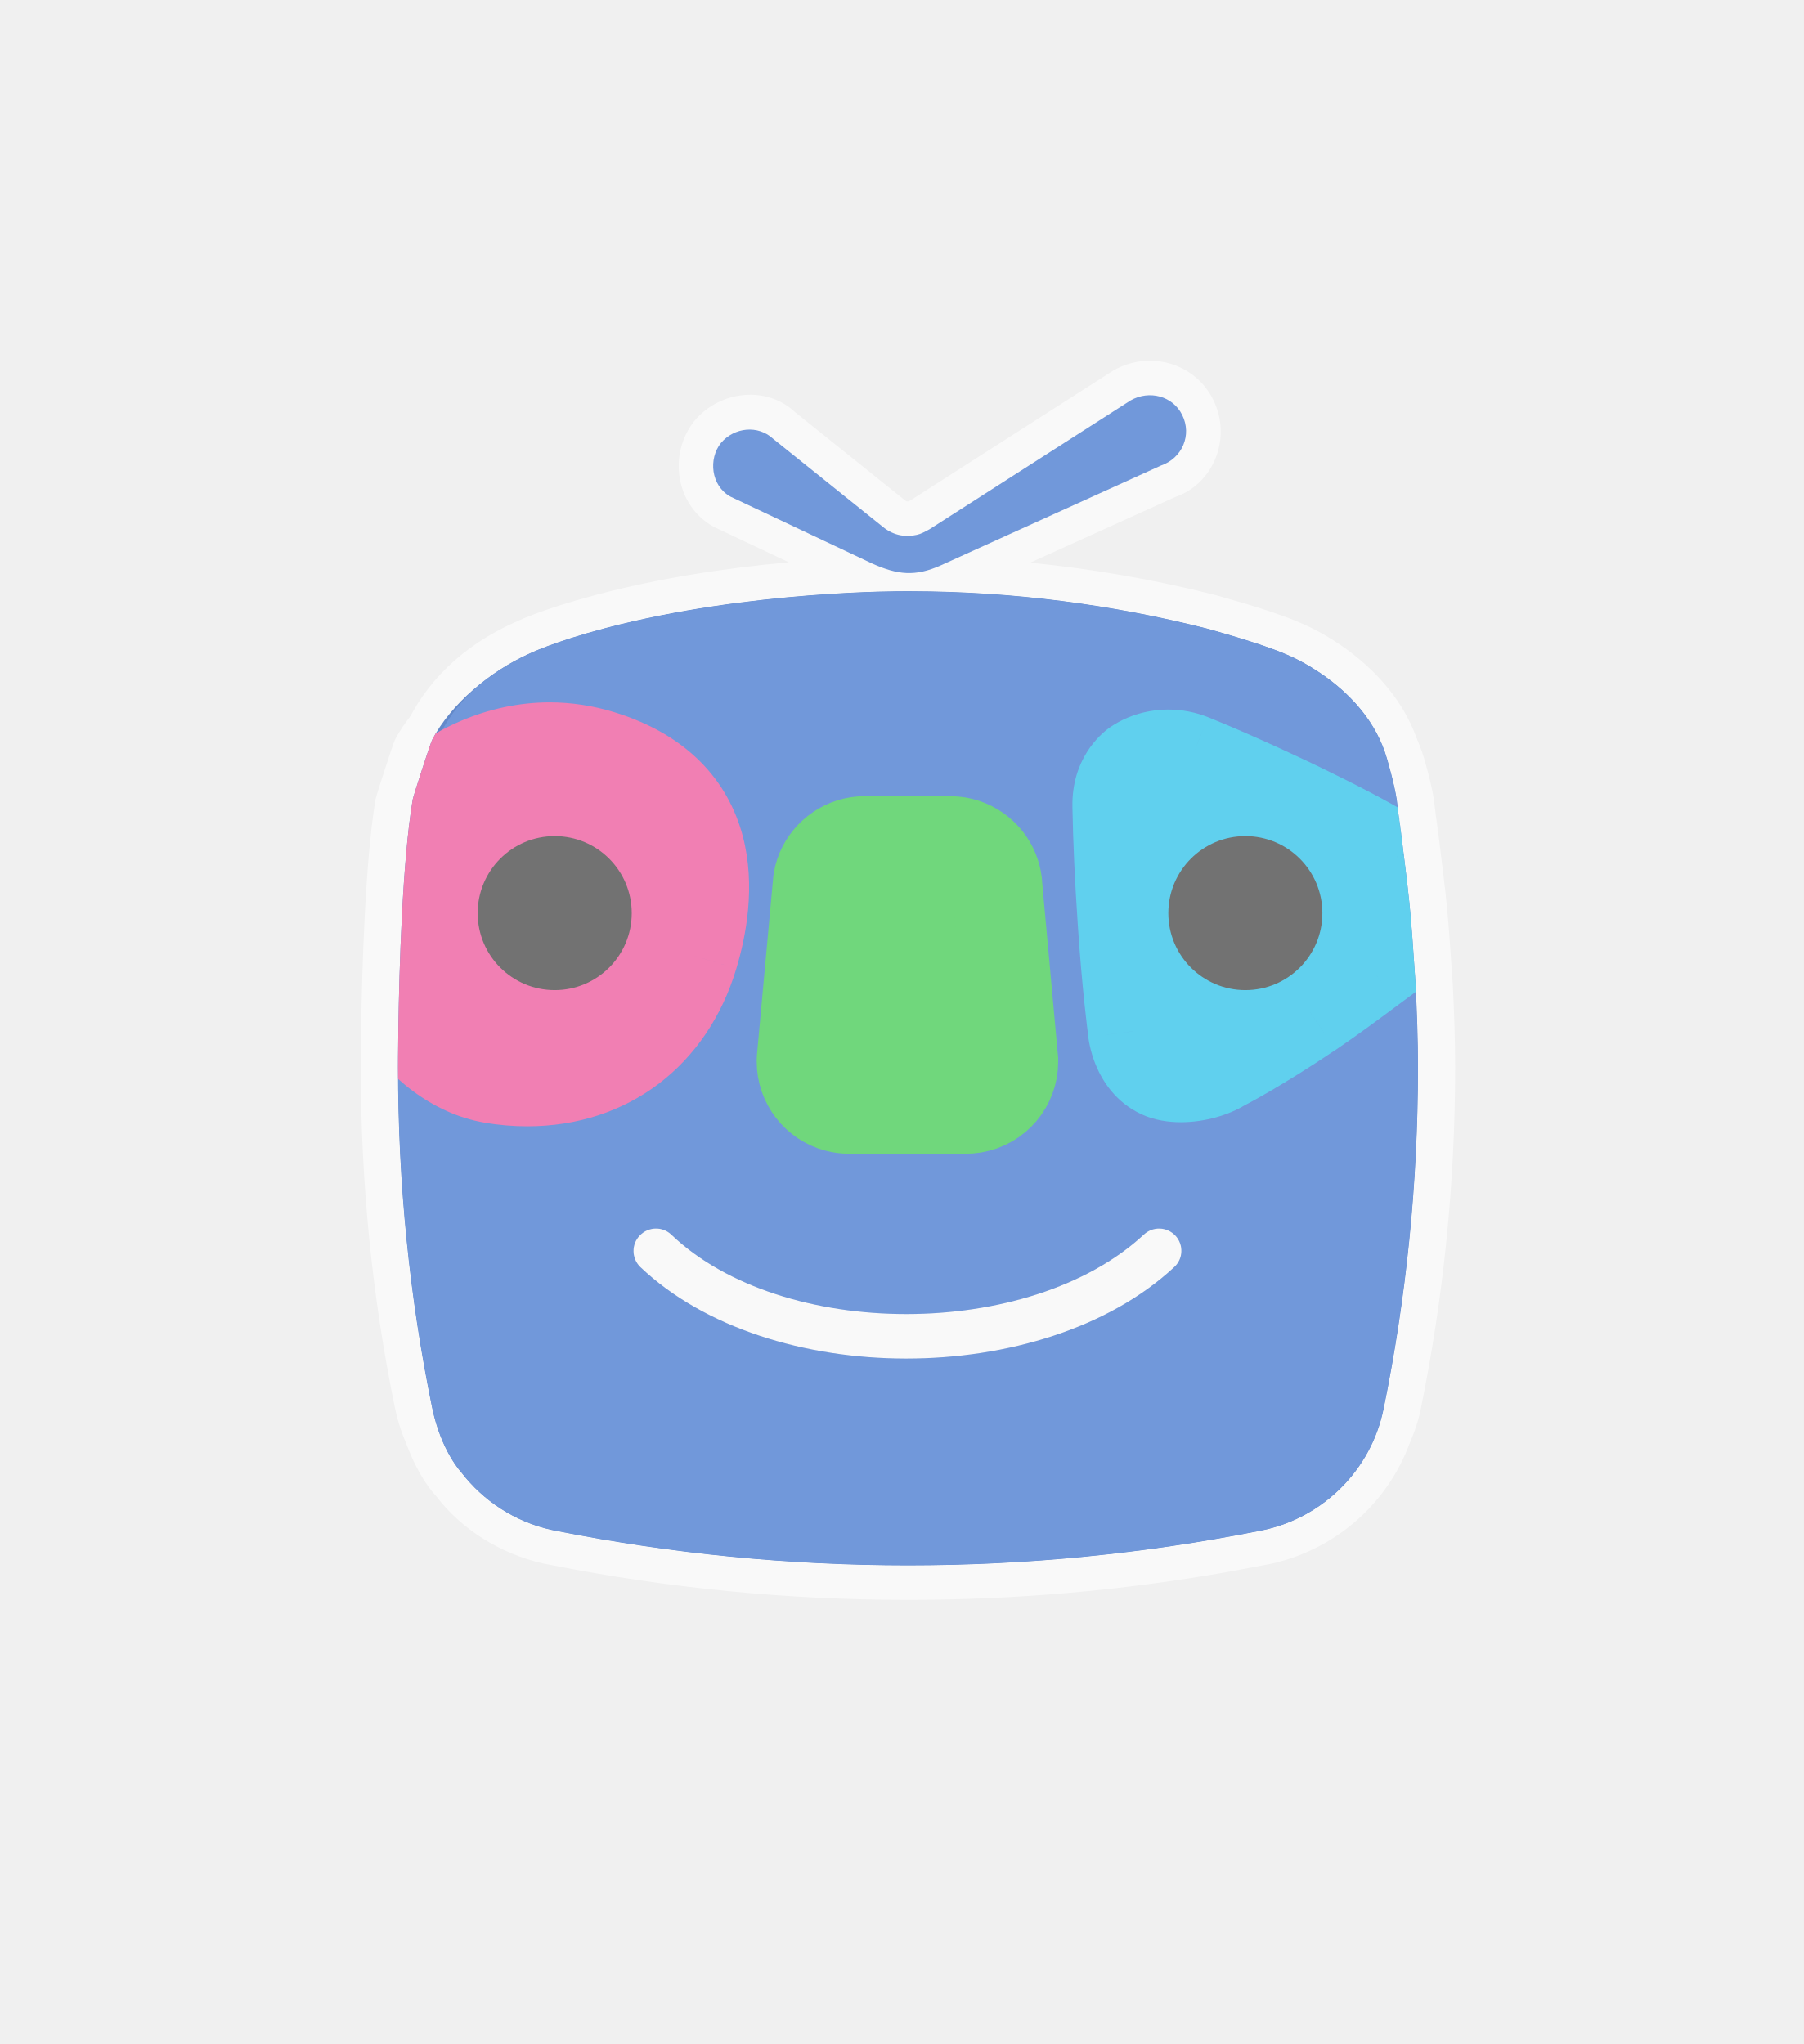
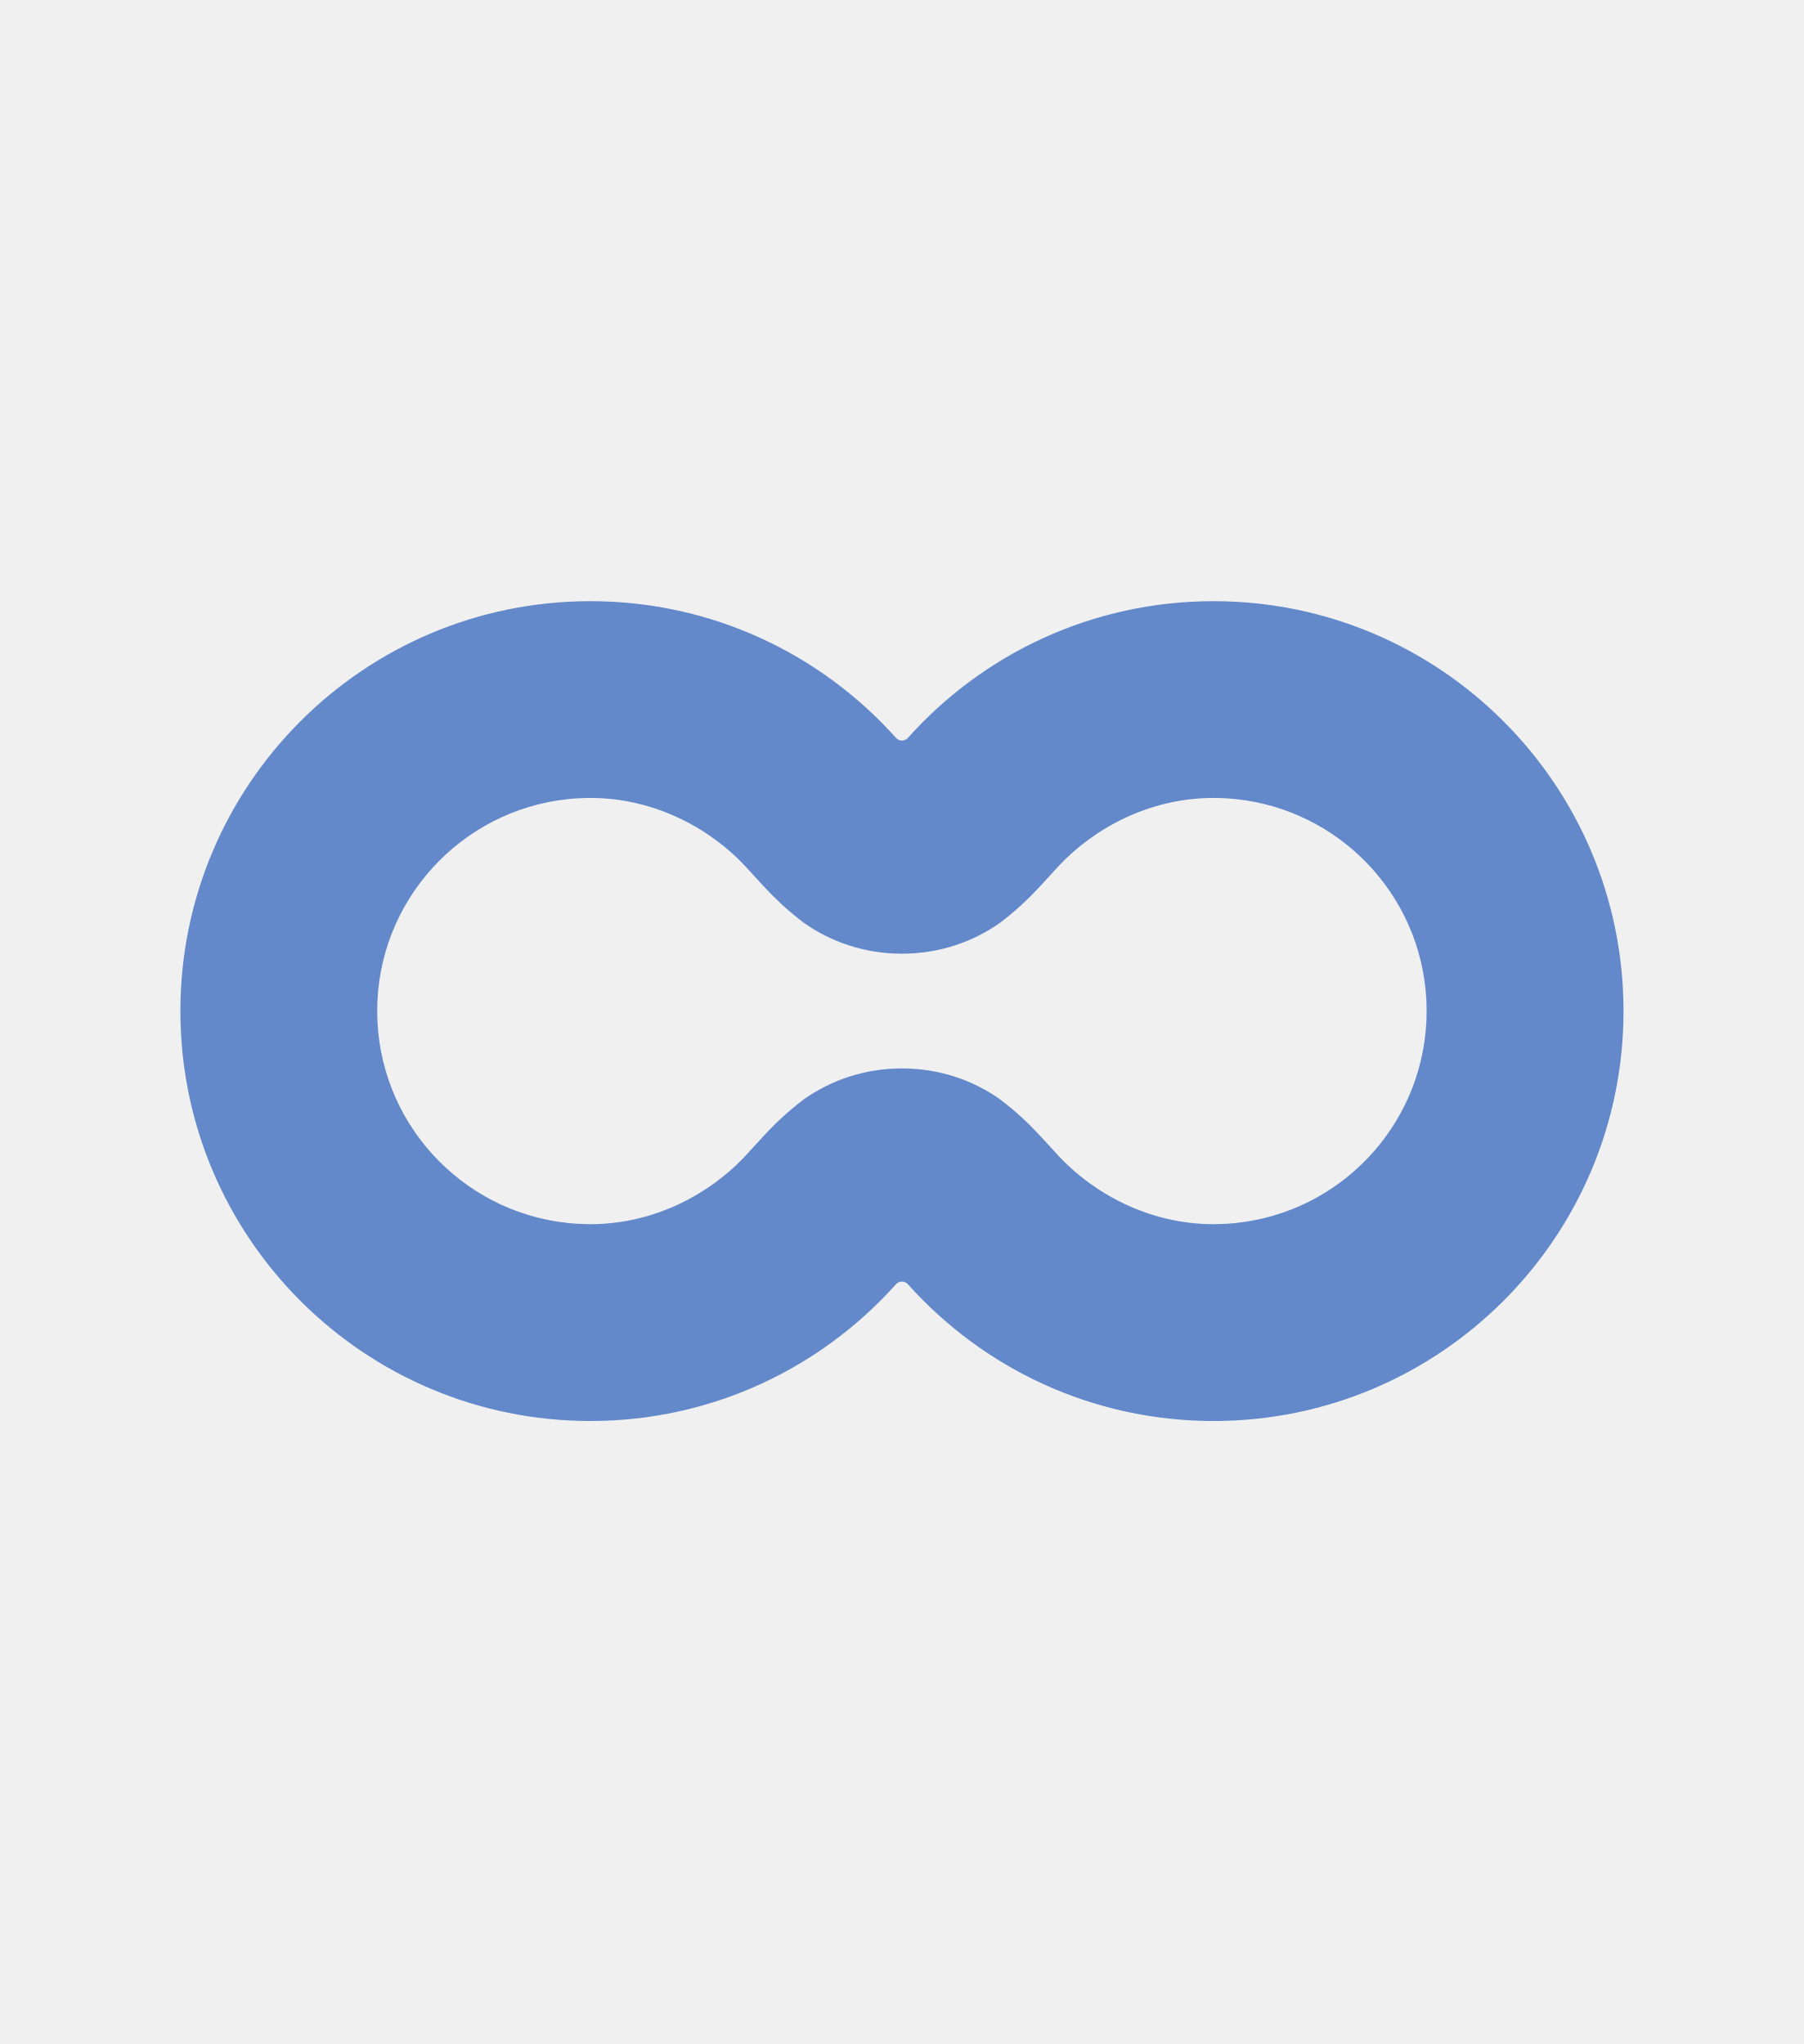
<svg xmlns="http://www.w3.org/2000/svg" width="30" height="34" viewBox="0 0 30 34" fill="none">
  <rect opacity="0.01" width="30" height="34" fill="#D8D8D8" />
  <g opacity="0.6">
-     <path fill-rule="evenodd" clip-rule="evenodd" d="M20.176 6.648C19.87 6.032 19.113 5.824 18.519 6.161L15.15 8.318L15.116 8.337C15.086 8.344 15.074 8.342 15.045 8.318L13.219 6.853C12.76 6.419 11.982 6.486 11.55 6.999C11.106 7.554 11.233 8.409 11.869 8.763L13.119 9.353C12.056 9.448 10.961 9.619 9.924 9.892L9.59 9.985C9.215 10.094 8.924 10.196 8.709 10.286L8.553 10.355C7.703 10.739 7.06 11.344 6.716 12.142C6.496 12.651 7.055 13.145 7.534 12.864L7.618 12.815L7.698 12.772L7.85 12.695L7.959 12.647L8.212 12.554L8.302 12.526L8.482 12.48L8.656 12.444L8.732 12.433L8.91 12.412L9.028 12.405L9.18 12.403L9.29 12.408L9.45 12.421L9.581 12.439L9.76 12.471L9.886 12.501L10.017 12.537C10.793 12.775 11.303 13.203 11.555 13.783C11.801 14.35 11.806 15.08 11.558 15.903C11.532 15.991 11.502 16.079 11.464 16.174L11.353 16.427L11.258 16.602L11.19 16.716L11.118 16.823L11.041 16.929L10.961 17.027L10.841 17.164L10.664 17.333L10.555 17.423L10.491 17.472L10.319 17.587L10.119 17.7L9.91 17.796L9.745 17.857L9.604 17.902L9.513 17.926L9.441 17.942L9.258 17.978L8.998 18.009L8.884 18.014L8.749 18.017L8.666 18.013L8.451 18.002L8.275 17.981L8.174 17.965C7.871 17.912 7.571 17.778 7.29 17.57L7.131 17.442L7.017 17.331C6.681 17.008 6.134 17.2 6.054 17.637L6.044 17.733C6.044 19.723 6.238 21.655 6.623 23.529C6.681 23.81 6.766 24.065 6.873 24.293C7.005 24.575 7.145 24.772 7.255 24.888C7.666 25.429 8.31 25.844 9.038 26.008L9.183 26.036C11.118 26.418 13.097 26.612 15.099 26.612C16.888 26.612 18.658 26.457 20.398 26.151L21.128 26.014C22.291 25.76 23.21 24.89 23.522 23.762L23.569 23.566C23.959 21.656 24.156 19.719 24.156 17.757C24.156 17.326 24.142 16.881 24.116 16.356C24.093 15.898 23.57 15.65 23.201 15.922L22.449 16.477C22.336 16.561 22.232 16.635 22.132 16.706L21.838 16.909L21.513 17.124L21.231 17.303L20.891 17.511L20.638 17.657L20.389 17.794C20.368 17.806 20.349 17.816 20.331 17.826L20.228 17.876L20.11 17.919L20.021 17.945L19.929 17.966L19.801 17.988L19.714 17.995L19.615 17.998L19.562 17.995L19.458 17.982L19.328 17.953L19.261 17.927C19.209 17.902 19.16 17.873 19.116 17.839C19.076 17.808 19.039 17.772 19.003 17.73C18.971 17.692 18.941 17.651 18.914 17.604L18.867 17.519C18.853 17.489 18.837 17.449 18.822 17.406L18.781 17.268L18.766 17.195L18.7 16.634L18.661 16.234L18.625 15.819L18.59 15.346C18.543 14.642 18.514 14.013 18.502 13.408C18.5 13.27 18.52 13.146 18.559 13.037C18.575 12.992 18.595 12.95 18.619 12.905L18.665 12.83C18.693 12.788 18.74 12.735 18.787 12.692L18.848 12.643L18.914 12.603L18.977 12.572L19.078 12.532L19.15 12.51L19.216 12.495L19.289 12.483L19.366 12.476L19.468 12.472L19.537 12.479L19.627 12.491L19.75 12.519C19.773 12.526 19.81 12.538 19.842 12.551L20.141 12.674L20.596 12.871L21.018 13.061L21.617 13.341L22.169 13.614L22.43 13.748C22.512 13.791 22.598 13.837 22.689 13.887L22.978 14.049C23.391 14.284 23.895 13.944 23.831 13.473L23.798 13.225C23.76 12.975 23.684 12.681 23.615 12.45C23.448 11.87 23.097 11.382 22.627 10.983C22.317 10.72 21.995 10.527 21.705 10.395L21.531 10.32L21.421 10.277L21.162 10.185L21.014 10.136L20.743 10.051L20.213 9.898C19.198 9.642 18.17 9.462 17.131 9.36L19.545 8.267C20.174 8.054 20.496 7.293 20.176 6.648ZM14.733 10.413L15.158 10.409C16.77 10.413 18.367 10.617 19.922 11.009L20.145 11.072L20.408 11.15L20.793 11.273L20.914 11.315L21.096 11.383L21.238 11.444C21.429 11.531 21.663 11.671 21.884 11.859L22.011 11.974C22.132 12.092 22.236 12.218 22.321 12.351L22.365 12.43L22.114 12.306L21.497 12.017L21.059 11.82L20.588 11.616L20.276 11.487C20.194 11.455 20.114 11.428 20.029 11.405L19.888 11.372L19.797 11.355L19.637 11.335L19.471 11.325L19.274 11.331L19.123 11.347L18.976 11.373L18.834 11.406L18.686 11.453L18.52 11.518C18.493 11.53 18.469 11.542 18.445 11.554L18.319 11.62L18.206 11.691C18.138 11.737 18.077 11.785 18.014 11.842C17.899 11.947 17.791 12.071 17.695 12.216L17.625 12.33C17.56 12.447 17.514 12.547 17.476 12.654C17.392 12.89 17.349 13.15 17.354 13.429C17.366 14.055 17.396 14.701 17.444 15.425L17.462 15.675L17.517 16.344L17.559 16.759L17.634 17.384L17.665 17.541L17.696 17.655C17.737 17.794 17.786 17.922 17.849 18.048L17.916 18.173C17.986 18.292 18.054 18.387 18.131 18.477C18.215 18.576 18.309 18.666 18.412 18.746C18.524 18.833 18.646 18.907 18.778 18.969C18.862 19.007 18.946 19.037 19.042 19.065L19.196 19.101L19.304 19.12L19.485 19.14L19.621 19.146L19.796 19.14L19.958 19.124L20.161 19.09L20.323 19.053L20.481 19.006L20.66 18.94C20.786 18.885 20.873 18.842 20.953 18.793L20.973 18.784C21.04 18.748 21.117 18.706 21.202 18.658L21.483 18.495L21.834 18.281L22.143 18.084L22.476 17.864L22.791 17.646L23.005 17.493L23.007 17.757C23.007 19.642 22.819 21.502 22.448 23.318L22.41 23.476C22.216 24.173 21.63 24.729 20.899 24.888L20.192 25.021C18.525 25.314 16.821 25.463 15.099 25.463C13.386 25.463 11.691 25.316 10.027 25.025L9.274 24.883C8.875 24.794 8.507 24.574 8.227 24.263L8.085 24.093C8.03 24.024 7.974 23.936 7.913 23.806C7.844 23.658 7.787 23.489 7.748 23.298L7.632 22.697C7.413 21.49 7.275 20.259 7.22 19.01L7.215 18.854L7.358 18.918C7.559 19 7.767 19.06 7.979 19.096C8.113 19.119 8.244 19.137 8.372 19.148L8.742 19.165L8.93 19.162L9.102 19.152L9.44 19.111L9.684 19.064L9.794 19.039L9.928 19.003L10.124 18.941L10.349 18.857L10.567 18.76L10.715 18.683L10.87 18.597L11.051 18.481L11.156 18.408C11.266 18.327 11.356 18.254 11.442 18.178L11.596 18.032L11.681 17.946L11.842 17.764L11.954 17.624L12.062 17.476L12.162 17.327L12.258 17.167L12.374 16.951L12.448 16.794L12.527 16.61C12.583 16.469 12.624 16.35 12.659 16.231C12.979 15.167 12.972 14.163 12.608 13.325C12.217 12.424 11.439 11.772 10.339 11.435L10.169 11.387L9.988 11.345L9.754 11.303L9.569 11.279L9.367 11.262L9.604 11.181L9.904 11.089L10.224 11.001C11.682 10.617 13.304 10.446 14.733 10.413Z" fill="white" />
-     <rect x="10.153" y="19.828" width="9.719" height="3.534" fill="white" />
-     <path fill-rule="evenodd" clip-rule="evenodd" d="M23.896 13.707C23.922 13.936 23.939 14.08 23.881 13.549C23.901 13.711 23.919 13.855 23.935 13.984C24.068 15.058 24.077 15.131 24.161 16.384C24.184 16.839 24.2 17.296 24.2 17.757C24.2 19.701 24.003 21.599 23.629 23.433L23.629 23.433C23.628 23.437 23.627 23.441 23.627 23.445C23.42 24.443 22.637 25.231 21.641 25.449C21.615 25.455 21.589 25.46 21.563 25.465L21.548 25.468C19.662 25.841 17.713 26.038 15.718 26.038C15.511 26.038 15.305 26.035 15.099 26.031C14.894 26.035 14.688 26.038 14.481 26.038C12.494 26.038 10.553 25.843 8.675 25.473C8.652 25.468 8.628 25.463 8.604 25.459C8.585 25.455 8.565 25.451 8.545 25.447C7.941 25.311 7.417 24.966 7.052 24.491C7.052 24.491 6.716 24.139 6.567 23.414C6.192 21.587 6 19.694 6 17.756C6 17.755 6 17.496 6.006 17.094C6.021 16.129 6.072 14.338 6.244 13.302C6.254 13.24 6.539 12.362 6.567 12.308C6.879 11.707 7.539 11.164 8.176 10.876C8.176 10.876 8.57 10.68 9.452 10.447C11.85 9.816 14.422 9.835 14.422 9.835H14.539C14.735 9.835 14.93 9.839 15.125 9.845C15.462 9.833 15.659 9.835 15.659 9.835H15.776C17.468 9.839 19.111 10.056 20.682 10.452C20.682 10.452 21.594 10.7 22.017 10.888C22.017 10.888 23.335 11.406 23.683 12.614C23.697 12.659 23.806 13.032 23.847 13.302C23.852 13.336 23.877 13.543 23.896 13.707Z" fill="white" />
-     <path fill-rule="evenodd" clip-rule="evenodd" d="M23.262 13.549C23.362 14.46 23.241 13.384 23.229 13.302C23.188 13.032 23.078 12.659 23.065 12.614C22.717 11.406 21.399 10.888 21.399 10.888C20.976 10.7 20.063 10.453 20.063 10.453C18.493 10.056 16.85 9.839 15.157 9.835H15.041C15.041 9.835 12.469 9.816 10.071 10.447C9.189 10.68 8.795 10.876 8.795 10.876C8.158 11.164 7.497 11.707 7.186 12.308C7.158 12.363 6.873 13.241 6.863 13.302C6.69 14.338 6.64 16.129 6.625 17.094C6.619 17.496 6.619 17.755 6.619 17.756C6.619 19.694 6.811 21.587 7.186 23.414C7.335 24.139 7.671 24.491 7.671 24.491C8.035 24.966 8.559 25.311 9.164 25.447C9.207 25.456 9.25 25.464 9.294 25.473C11.172 25.843 13.113 26.038 15.1 26.038C17.095 26.038 19.044 25.841 20.93 25.468C20.96 25.462 20.991 25.456 21.022 25.449C22.019 25.232 22.802 24.443 23.008 23.445C23.009 23.441 23.01 23.437 23.011 23.433C23.385 21.599 23.582 19.701 23.582 17.757C23.582 17.296 23.565 16.839 23.543 16.384C23.449 14.98 23.449 15.058 23.262 13.549Z" fill="#0545B1" />
-     <mask id="mask0_7183_7322" style="mask-type:luminance" maskUnits="userSpaceOnUse" x="6" y="9" width="18" height="18">
-       <path fill-rule="evenodd" clip-rule="evenodd" d="M23.262 13.549C23.362 14.46 23.241 13.384 23.229 13.302C23.188 13.032 23.078 12.659 23.065 12.614C22.717 11.406 21.399 10.888 21.399 10.888C20.976 10.7 20.063 10.453 20.063 10.453C18.493 10.056 16.85 9.839 15.157 9.835H15.041C15.041 9.835 12.469 9.816 10.071 10.447C9.189 10.68 8.795 10.876 8.795 10.876C8.158 11.164 7.497 11.707 7.186 12.308C7.158 12.363 6.873 13.241 6.863 13.302C6.69 14.338 6.64 16.129 6.625 17.094C6.619 17.496 6.619 17.755 6.619 17.756C6.619 19.694 6.811 21.587 7.186 23.414C7.335 24.139 7.671 24.491 7.671 24.491C8.035 24.966 8.559 25.311 9.164 25.447C9.207 25.456 9.25 25.464 9.294 25.473C11.172 25.843 13.113 26.038 15.1 26.038C17.095 26.038 19.044 25.841 20.93 25.468C20.96 25.462 20.991 25.456 21.022 25.449C22.019 25.232 22.802 24.443 23.008 23.445C23.009 23.441 23.01 23.437 23.011 23.433C23.385 21.599 23.582 19.701 23.582 17.757C23.582 17.296 23.565 16.839 23.543 16.384C23.449 14.98 23.449 15.058 23.262 13.549Z" fill="white" />
-     </mask>
-     <g mask="url(#mask0_7183_7322)">
-       <path fill-rule="evenodd" clip-rule="evenodd" d="M19.526 21.08C17.345 23.107 12.782 23.104 10.65 21.076C10.504 20.935 10.496 20.698 10.64 20.552C10.78 20.403 11.018 20.396 11.166 20.539C13.011 22.299 17.125 22.298 19.022 20.537C19.174 20.395 19.408 20.405 19.549 20.555C19.688 20.705 19.68 20.94 19.526 21.08ZM12.679 17.603C12.68 17.587 12.681 17.571 12.682 17.555L12.684 17.523L12.687 17.491L12.815 16.105L12.941 14.719L12.955 14.57C12.962 14.521 12.972 14.474 12.983 14.426C13.019 14.287 13.073 14.156 13.146 14.037C13.29 13.797 13.503 13.603 13.757 13.48C13.884 13.419 14.021 13.376 14.166 13.355C14.233 13.344 14.303 13.339 14.373 13.338H14.392H15.791H15.81C15.885 13.339 15.958 13.347 16.03 13.358C16.036 13.359 16.043 13.359 16.05 13.36C16.472 13.433 16.831 13.69 17.042 14.044C17.113 14.163 17.166 14.291 17.2 14.429C17.215 14.487 17.226 14.547 17.233 14.608L17.24 14.687L17.471 17.222L17.494 17.476L17.504 17.586C17.504 17.591 17.504 17.597 17.504 17.603C17.505 17.621 17.506 17.639 17.506 17.657C17.506 18.282 17.107 18.814 16.549 19.013C16.47 19.041 16.387 19.063 16.302 19.077C16.225 19.09 16.146 19.097 16.067 19.097H16.06H14.124H14.117C14.054 19.097 13.992 19.093 13.931 19.085C13.869 19.076 13.809 19.065 13.751 19.05C13.597 19.009 13.453 18.943 13.322 18.857C13.193 18.771 13.079 18.665 12.983 18.543C12.887 18.421 12.811 18.283 12.759 18.134C12.706 17.985 12.678 17.824 12.678 17.657C12.678 17.639 12.678 17.621 12.679 17.603ZM23.543 16.385C23.348 16.527 23.158 16.668 22.969 16.808C22.709 17.001 22.446 17.192 22.16 17.385C21.929 17.54 21.72 17.675 21.535 17.791C20.983 18.136 20.655 18.303 20.655 18.303C20.596 18.339 20.529 18.372 20.458 18.402C20.436 18.412 20.413 18.419 20.39 18.428C20.339 18.448 20.286 18.467 20.231 18.483C20.204 18.491 20.177 18.498 20.15 18.505C20.092 18.52 20.033 18.531 19.972 18.541C19.948 18.546 19.924 18.55 19.9 18.553C19.815 18.564 19.73 18.571 19.645 18.572C19.643 18.572 19.642 18.572 19.639 18.572C19.576 18.572 19.513 18.568 19.451 18.561C19.433 18.559 19.416 18.556 19.399 18.554C19.35 18.547 19.301 18.538 19.254 18.526C19.235 18.522 19.218 18.518 19.2 18.513C19.138 18.495 19.078 18.475 19.02 18.448C18.925 18.404 18.84 18.351 18.765 18.293C18.689 18.234 18.624 18.17 18.567 18.104C18.51 18.037 18.462 17.967 18.421 17.898C18.4 17.863 18.381 17.828 18.364 17.794C18.313 17.691 18.276 17.591 18.25 17.503C18.232 17.445 18.22 17.392 18.211 17.348C18.206 17.325 18.203 17.305 18.2 17.287C18.194 17.252 18.191 17.226 18.189 17.213C18.189 17.206 18.189 17.203 18.189 17.203C18.189 17.203 18.182 17.157 18.172 17.072C18.167 17.029 18.161 16.977 18.154 16.915C18.151 16.884 18.146 16.851 18.143 16.816C18.135 16.745 18.126 16.666 18.117 16.578C18.109 16.49 18.099 16.394 18.09 16.291C18.066 16.032 18.041 15.727 18.018 15.386C17.974 14.727 17.941 14.075 17.928 13.419C17.925 13.196 17.961 13.005 18.018 12.845C18.047 12.764 18.081 12.692 18.117 12.627C18.136 12.594 18.155 12.563 18.174 12.533C18.251 12.417 18.334 12.329 18.401 12.267C18.486 12.19 18.548 12.153 18.548 12.153C18.607 12.115 18.669 12.082 18.734 12.052C18.755 12.042 18.776 12.035 18.796 12.026C18.841 12.008 18.887 11.99 18.934 11.975C18.959 11.967 18.985 11.961 19.01 11.954C19.056 11.942 19.102 11.932 19.148 11.925C19.174 11.921 19.2 11.916 19.226 11.913C19.277 11.906 19.328 11.903 19.38 11.902C19.397 11.902 19.413 11.898 19.431 11.898C19.437 11.898 19.444 11.899 19.45 11.899C19.468 11.899 19.486 11.901 19.504 11.902C19.547 11.904 19.59 11.907 19.633 11.912C19.654 11.914 19.674 11.917 19.696 11.921C19.738 11.927 19.78 11.936 19.823 11.946C19.842 11.951 19.86 11.954 19.879 11.96C19.939 11.976 19.999 11.995 20.057 12.019C20.155 12.058 20.257 12.1 20.36 12.143C20.515 12.208 20.673 12.277 20.824 12.344C21.178 12.501 21.501 12.651 21.69 12.74C21.797 12.791 21.861 12.821 21.861 12.821C22.153 12.964 22.423 13.096 22.696 13.239C22.879 13.335 23.068 13.439 23.262 13.55C23.251 13.467 23.241 13.384 23.229 13.302C23.188 13.032 23.078 12.659 23.065 12.614C22.717 11.406 21.399 10.888 21.399 10.888C20.976 10.7 20.063 10.453 20.063 10.453C18.493 10.056 16.85 9.839 15.157 9.835H15.041C15.041 9.835 12.469 9.817 10.071 10.448C9.189 10.68 8.795 10.876 8.795 10.876C8.1 11.19 7.54 11.681 7.244 12.369C7.272 12.353 7.3 12.336 7.328 12.32C7.391 12.284 7.456 12.251 7.521 12.218C7.544 12.207 7.567 12.194 7.59 12.183C7.678 12.142 7.769 12.103 7.861 12.068C7.881 12.06 7.902 12.054 7.924 12.047C7.996 12.02 8.068 11.996 8.142 11.975C8.175 11.965 8.208 11.957 8.241 11.948C8.305 11.931 8.37 11.916 8.436 11.902C8.471 11.895 8.505 11.888 8.54 11.882C8.61 11.87 8.68 11.861 8.751 11.853C8.781 11.849 8.81 11.845 8.841 11.842C8.94 11.834 9.04 11.828 9.14 11.828C9.142 11.828 9.143 11.828 9.145 11.828C9.154 11.828 9.162 11.829 9.171 11.829C9.263 11.83 9.355 11.836 9.449 11.844C9.48 11.846 9.511 11.851 9.542 11.854C9.617 11.863 9.693 11.874 9.768 11.888C9.799 11.894 9.829 11.899 9.86 11.905C9.964 11.927 10.067 11.953 10.171 11.984L10.171 11.984C11.148 12.284 11.771 12.84 12.082 13.554C12.392 14.268 12.388 15.139 12.109 16.068C12.077 16.177 12.04 16.282 12 16.384C11.986 16.417 11.971 16.449 11.958 16.481C11.929 16.549 11.9 16.616 11.869 16.68C11.85 16.716 11.831 16.752 11.811 16.788C11.781 16.845 11.75 16.902 11.716 16.957C11.695 16.993 11.672 17.028 11.649 17.062C11.615 17.115 11.58 17.166 11.543 17.216C11.519 17.249 11.495 17.282 11.47 17.313C11.43 17.363 11.39 17.411 11.348 17.458C11.324 17.486 11.299 17.515 11.273 17.542C11.226 17.593 11.175 17.64 11.125 17.687C11.103 17.708 11.083 17.729 11.061 17.749C10.987 17.814 10.911 17.876 10.832 17.934C10.822 17.942 10.81 17.948 10.8 17.956C10.731 18.005 10.661 18.052 10.589 18.096C10.561 18.113 10.531 18.129 10.502 18.145C10.446 18.177 10.39 18.208 10.332 18.236C10.298 18.253 10.263 18.268 10.228 18.284C10.173 18.309 10.118 18.332 10.062 18.354C10.025 18.368 9.988 18.381 9.95 18.394C9.893 18.414 9.836 18.432 9.778 18.449C9.74 18.46 9.702 18.471 9.664 18.48C9.603 18.495 9.541 18.508 9.479 18.52C9.443 18.528 9.407 18.536 9.37 18.542C9.297 18.554 9.223 18.562 9.15 18.57C9.122 18.572 9.096 18.577 9.068 18.579C8.969 18.587 8.869 18.591 8.769 18.591C8.766 18.591 8.763 18.591 8.76 18.591C8.686 18.59 8.611 18.585 8.537 18.581C8.498 18.579 8.46 18.579 8.421 18.576C8.307 18.566 8.192 18.551 8.077 18.531C7.603 18.449 7.161 18.221 6.78 17.898C6.724 17.85 6.673 17.796 6.619 17.745C6.619 17.748 6.619 17.752 6.619 17.756C6.619 19.694 6.811 21.587 7.186 23.414C7.335 24.14 7.671 24.491 7.671 24.491C8.035 24.966 8.559 25.311 9.164 25.447C9.207 25.456 9.25 25.465 9.294 25.473C11.172 25.843 13.113 26.038 15.1 26.038C17.095 26.038 19.044 25.841 20.93 25.468C20.96 25.462 20.991 25.456 21.022 25.45C22.019 25.232 22.802 24.444 23.008 23.445C23.009 23.441 23.01 23.437 23.011 23.433C23.385 21.599 23.582 19.701 23.582 17.757C23.582 17.297 23.565 16.839 23.543 16.385Z" fill="#1C5DCC" />
-       <path fill-rule="evenodd" clip-rule="evenodd" d="M20.668 16.401C19.997 16.401 19.452 15.857 19.452 15.187C19.452 14.517 19.997 13.973 20.668 13.973C21.34 13.973 21.885 14.517 21.885 15.187C21.885 15.857 21.34 16.401 20.668 16.401ZM23.281 14.314L23.267 14.307L23.241 14.295L23.217 14.28C22.645 13.939 22.195 13.714 21.571 13.409C21.566 13.407 20.569 12.929 19.813 12.627C19.691 12.578 19.562 12.553 19.43 12.553C19.241 12.553 19.054 12.606 18.907 12.702L18.887 12.715C18.832 12.754 18.577 12.96 18.585 13.407C18.596 13.998 18.624 14.613 18.673 15.343C18.743 16.394 18.838 17.108 18.839 17.116L18.842 17.135L18.843 17.154C18.845 17.168 18.899 17.669 19.297 17.854C19.385 17.895 19.504 17.917 19.639 17.917C19.909 17.917 20.171 17.83 20.311 17.744L20.334 17.73L20.357 17.719C20.362 17.716 20.921 17.429 21.792 16.842C22.149 16.601 22.469 16.363 22.807 16.112C22.994 15.973 23.183 15.832 23.381 15.689C23.424 15.659 23.458 15.623 23.493 15.587C23.461 15.18 23.422 14.776 23.373 14.373C23.357 14.362 23.343 14.349 23.325 14.338C23.311 14.33 23.296 14.322 23.281 14.314Z" fill="#00BBED" />
-       <path d="M23.267 14.307L23.602 13.636L23.594 13.632L23.587 13.629L23.267 14.307ZM23.241 14.295L22.858 14.939L22.889 14.958L22.921 14.973L23.241 14.295ZM23.217 14.28L22.832 14.924L22.834 14.925L23.217 14.28ZM21.571 13.409L21.213 14.068L21.227 14.076L21.242 14.083L21.571 13.409ZM19.813 12.627L20.091 11.93L20.09 11.93L19.813 12.627ZM18.907 12.702L19.312 13.334L19.315 13.331L18.907 12.702ZM18.887 12.715L18.482 12.084L18.466 12.094L18.449 12.106L18.887 12.715ZM18.585 13.407L19.335 13.393L19.335 13.393L18.585 13.407ZM18.673 15.343L19.421 15.293L19.421 15.293L18.673 15.343ZM18.839 17.116L19.584 17.027L19.583 17.016L18.839 17.116ZM18.842 17.135L19.59 17.081L19.588 17.064L19.586 17.046L18.842 17.135ZM18.843 17.154L18.095 17.208L18.097 17.233L18.1 17.257L18.843 17.154ZM19.297 17.854L19.615 17.174L19.612 17.173L19.297 17.854ZM20.311 17.744L19.924 17.101L19.918 17.105L20.311 17.744ZM20.334 17.73L19.999 17.059L19.972 17.073L19.946 17.088L20.334 17.73ZM20.357 17.719L20.692 18.39L20.704 18.384L20.715 18.377L20.357 17.719ZM21.792 16.842L22.211 17.464L22.212 17.464L21.792 16.842ZM22.807 16.112L23.254 16.714L23.255 16.713L22.807 16.112ZM23.381 15.689L22.947 15.077L22.942 15.081L23.381 15.689ZM23.493 15.587L24.033 16.108L24.267 15.865L24.24 15.529L23.493 15.587ZM23.373 14.373L24.118 14.284L24.077 13.946L23.797 13.754L23.373 14.373ZM23.325 14.338L23.708 13.693L23.7 13.689L23.692 13.684L23.325 14.338ZM20.668 15.651C20.409 15.651 20.202 15.441 20.202 15.187H18.702C18.702 16.273 19.584 17.151 20.668 17.151V15.651ZM20.202 15.187C20.202 14.932 20.409 14.723 20.668 14.723V13.223C19.584 13.223 18.702 14.101 18.702 15.187H20.202ZM20.668 14.723C20.927 14.723 21.135 14.932 21.135 15.187H22.635C22.635 14.101 21.753 13.223 20.668 13.223V14.723ZM21.135 15.187C21.135 15.441 20.927 15.651 20.668 15.651V17.151C21.753 17.151 22.635 16.273 22.635 15.187H21.135ZM23.616 13.643L23.602 13.636L22.932 14.978L22.946 14.985L23.616 13.643ZM23.587 13.629L23.561 13.617L22.921 14.973L22.947 14.985L23.587 13.629ZM23.625 13.65L23.601 13.636L22.834 14.925L22.858 14.939L23.625 13.65ZM23.602 13.637C23.001 13.278 22.527 13.042 21.901 12.736L21.242 14.083C21.862 14.386 22.289 14.6 22.832 14.924L23.602 13.637ZM21.93 12.751C21.89 12.729 20.864 12.239 20.091 11.93L19.534 13.323C20.274 13.619 21.242 14.084 21.213 14.068L21.93 12.751ZM20.09 11.93C19.88 11.846 19.657 11.803 19.43 11.803V13.303C19.468 13.303 19.502 13.31 19.535 13.323L20.09 11.93ZM19.43 11.803C19.108 11.803 18.777 11.892 18.498 12.073L19.315 13.331C19.332 13.321 19.374 13.303 19.43 13.303V11.803ZM18.502 12.071L18.482 12.084L19.292 13.346L19.312 13.334L18.502 12.071ZM18.449 12.106C18.285 12.224 17.821 12.634 17.835 13.421L19.335 13.393C19.334 13.355 19.339 13.332 19.342 13.322C19.345 13.311 19.349 13.305 19.35 13.304C19.353 13.299 19.351 13.305 19.325 13.324L18.449 12.106ZM17.835 13.421C17.846 14.026 17.875 14.654 17.925 15.393L19.421 15.293C19.373 14.572 19.346 13.969 19.335 13.393L17.835 13.421ZM17.925 15.393C17.996 16.465 18.093 17.197 18.096 17.215L19.583 17.016C19.583 17.02 19.49 16.323 19.421 15.293L17.925 15.393ZM18.095 17.204L18.097 17.224L19.586 17.046L19.584 17.027L18.095 17.204ZM18.094 17.189L18.095 17.208L19.591 17.101L19.59 17.081L18.094 17.189ZM18.1 17.257C18.1 17.254 18.107 17.319 18.127 17.407C18.146 17.491 18.177 17.606 18.231 17.732C18.334 17.975 18.549 18.334 18.982 18.534L19.612 17.173C19.628 17.18 19.635 17.189 19.634 17.188C19.631 17.184 19.622 17.172 19.612 17.148C19.602 17.124 19.595 17.099 19.591 17.08C19.589 17.071 19.588 17.066 19.587 17.064C19.587 17.063 19.587 17.062 19.587 17.063C19.587 17.064 19.588 17.064 19.588 17.064C19.587 17.062 19.588 17.065 19.587 17.062C19.587 17.062 19.587 17.061 19.587 17.06C19.587 17.059 19.587 17.056 19.586 17.052L18.1 17.257ZM18.979 18.533C19.198 18.635 19.434 18.667 19.639 18.667V17.167C19.611 17.167 19.593 17.164 19.586 17.163C19.583 17.162 19.584 17.162 19.588 17.164C19.592 17.165 19.602 17.168 19.615 17.174L18.979 18.533ZM19.639 18.667C20.042 18.667 20.442 18.544 20.705 18.382L19.918 17.105C19.921 17.103 19.889 17.122 19.823 17.14C19.762 17.157 19.697 17.167 19.639 17.167V18.667ZM20.698 18.386L20.721 18.372L19.946 17.088L19.924 17.101L20.698 18.386ZM20.668 18.401L20.692 18.39L20.022 17.047L19.999 17.059L20.668 18.401ZM20.715 18.377C20.708 18.382 20.866 18.3 21.128 18.147C21.39 17.994 21.761 17.767 22.211 17.464L21.373 16.22C20.533 16.786 20.001 17.058 19.998 17.06L20.715 18.377ZM22.212 17.464C22.585 17.212 22.918 16.963 23.254 16.714L22.36 15.509C22.019 15.763 21.713 15.99 21.373 16.22L22.212 17.464ZM23.255 16.713C23.443 16.574 23.627 16.437 23.82 16.298L22.942 15.081C22.739 15.228 22.546 15.372 22.359 15.51L23.255 16.713ZM23.814 16.302C23.924 16.224 24.004 16.137 24.033 16.108L22.953 15.067C22.943 15.077 22.938 15.082 22.933 15.087C22.928 15.092 22.927 15.094 22.926 15.094C22.925 15.095 22.933 15.087 22.947 15.077L23.814 16.302ZM24.24 15.529C24.208 15.113 24.168 14.697 24.118 14.284L22.629 14.463C22.676 14.854 22.714 15.248 22.745 15.646L24.24 15.529ZM23.797 13.754C23.808 13.762 23.815 13.768 23.817 13.769C23.817 13.769 23.818 13.769 23.816 13.768C23.816 13.768 23.812 13.765 23.809 13.762C23.798 13.754 23.759 13.724 23.708 13.693L22.943 14.983C22.925 14.973 22.911 14.963 22.902 14.957C22.898 14.954 22.895 14.952 22.893 14.95C22.891 14.949 22.89 14.948 22.89 14.948C22.891 14.949 22.891 14.949 22.892 14.95C22.892 14.95 22.894 14.951 22.895 14.952C22.897 14.954 22.901 14.957 22.906 14.96C22.915 14.967 22.931 14.979 22.95 14.992L23.797 13.754ZM23.692 13.684C23.679 13.677 23.656 13.664 23.632 13.651L22.93 14.976C22.935 14.979 22.942 14.983 22.958 14.992L23.692 13.684Z" fill="#00BBED" />
-       <path fill-rule="evenodd" clip-rule="evenodd" d="M13.918 18.415C13.983 18.433 14.05 18.441 14.118 18.441H16.059C16.107 18.441 16.15 18.438 16.193 18.431C16.573 18.367 16.849 18.042 16.849 17.657L16.848 17.629L16.848 17.623L16.839 17.535L16.585 14.745L16.58 14.677C16.576 14.646 16.57 14.616 16.563 14.587C16.488 14.287 16.242 14.059 15.937 14.005C15.893 13.998 15.85 13.994 15.807 13.993H15.79H14.392H14.373C14.338 13.994 14.3 13.997 14.263 14.002C13.955 14.049 13.696 14.283 13.62 14.586C13.615 14.607 13.61 14.628 13.607 14.649L13.595 14.779L13.341 17.55L13.336 17.605L13.335 17.626L13.334 17.657C13.334 18.013 13.575 18.325 13.918 18.415Z" fill="#1AC62F" />
-       <path d="M13.918 18.415C13.983 18.433 14.05 18.441 14.118 18.441H16.059C16.107 18.441 16.15 18.438 16.193 18.431C16.573 18.367 16.849 18.042 16.849 17.657L16.848 17.629L16.848 17.623L16.839 17.535L16.585 14.745L16.58 14.677C16.576 14.646 16.57 14.616 16.563 14.587C16.488 14.287 16.242 14.059 15.937 14.005C15.893 13.998 15.85 13.994 15.807 13.993H15.79H14.392H14.373C14.338 13.994 14.3 13.997 14.263 14.002C13.955 14.049 13.696 14.283 13.62 14.586C13.615 14.607 13.61 14.628 13.607 14.649L13.595 14.779L13.341 17.55L13.336 17.605L13.335 17.626L13.334 17.657C13.334 18.013 13.575 18.325 13.918 18.415" stroke="#1AC62F" stroke-width="1.5" />
-       <path fill-rule="evenodd" clip-rule="evenodd" d="M9.257 13.973C9.929 13.973 10.474 14.516 10.474 15.187C10.474 15.857 9.929 16.4 9.257 16.4C8.585 16.4 8.041 15.857 8.041 15.187C8.041 14.516 8.585 13.973 9.257 13.973ZM8.768 17.936C10.08 17.936 11.094 17.167 11.48 15.881C11.768 14.92 11.957 13.217 9.979 12.611C9.703 12.527 9.422 12.483 9.14 12.483C8.347 12.484 7.558 12.829 6.953 13.405C6.769 14.496 6.672 15.612 6.636 16.744C7.04 17.358 7.605 17.784 8.189 17.885C8.384 17.919 8.579 17.936 8.768 17.936Z" fill="#F2338A" />
-       <path d="M11.48 15.881L12.246 16.111L12.246 16.11L11.48 15.881ZM9.979 12.611L10.213 11.846L10.213 11.846L9.979 12.611ZM9.14 12.483V11.683L9.14 11.683L9.14 12.483ZM6.953 13.405L6.401 12.826L6.209 13.009L6.164 13.272L6.953 13.405ZM6.636 16.744L5.836 16.718L5.828 16.971L5.967 17.183L6.636 16.744ZM8.189 17.885L8.326 17.097L8.325 17.097L8.189 17.885ZM9.257 14.773C9.489 14.773 9.674 14.96 9.674 15.187H11.274C11.274 14.073 10.369 13.173 9.257 13.173V14.773ZM9.674 15.187C9.674 15.414 9.489 15.6 9.257 15.6V17.2C10.369 17.2 11.274 16.3 11.274 15.187H9.674ZM9.257 15.6C9.026 15.6 8.841 15.414 8.841 15.187H7.241C7.241 16.3 8.145 17.2 9.257 17.2V15.6ZM8.841 15.187C8.841 14.96 9.026 14.773 9.257 14.773V13.173C8.145 13.173 7.241 14.073 7.241 15.187H8.841ZM8.768 18.735C10.445 18.735 11.761 17.724 12.246 16.111L10.714 15.65C10.425 16.61 9.715 17.136 8.768 17.136V18.735ZM12.246 16.11C12.406 15.576 12.572 14.741 12.353 13.909C12.114 13.005 11.453 12.226 10.213 11.846L9.744 13.376C10.483 13.602 10.716 13.977 10.806 14.317C10.914 14.728 10.842 15.224 10.714 15.651L12.246 16.11ZM10.213 11.846C9.864 11.739 9.504 11.683 9.14 11.683V13.283C9.34 13.283 9.542 13.314 9.745 13.376L10.213 11.846ZM9.14 11.683C8.117 11.684 7.137 12.126 6.401 12.826L7.505 13.984C7.98 13.532 8.577 13.284 9.141 13.283L9.14 11.683ZM6.164 13.272C5.973 14.405 5.873 15.558 5.836 16.718L7.435 16.769C7.47 15.666 7.565 14.587 7.742 13.538L6.164 13.272ZM5.967 17.183C6.454 17.924 7.19 18.525 8.053 18.673L8.325 17.097C8.02 17.044 7.625 16.793 7.304 16.304L5.967 17.183ZM8.052 18.673C8.291 18.715 8.532 18.735 8.768 18.735V17.136C8.625 17.136 8.476 17.123 8.326 17.097L8.052 18.673Z" fill="#F2338A" />
-       <ellipse cx="9.225" cy="15.189" rx="1.281" ry="1.281" fill="#1E1E1E" />
-       <ellipse cx="20.711" cy="15.189" rx="1.281" ry="1.281" fill="#1E1E1E" />
-       <path fill-rule="evenodd" clip-rule="evenodd" d="M19.526 21.079C17.345 23.107 12.781 23.104 10.649 21.076C10.503 20.935 10.496 20.698 10.64 20.552C10.78 20.403 11.018 20.396 11.165 20.538C13.011 22.299 17.125 22.297 19.022 20.537C19.174 20.395 19.407 20.404 19.549 20.555C19.687 20.705 19.68 20.94 19.526 21.079Z" fill="white" />
-     </g>
-     <path fill-rule="evenodd" clip-rule="evenodd" d="M12.148 8.261L14.514 9.378C14.927 9.56 15.218 9.597 15.648 9.403L19.308 7.744C19.66 7.623 19.827 7.236 19.661 6.903C19.504 6.585 19.112 6.485 18.803 6.66L15.461 8.802C15.371 8.852 15.315 8.881 15.249 8.896C15.085 8.933 14.878 8.925 14.68 8.762L12.86 7.301C12.609 7.065 12.211 7.106 11.989 7.369C11.78 7.631 11.82 8.078 12.148 8.261Z" fill="#1C5DCC" />
+     <path d="M20.182 10C18.162 10 16.348 10.878 15.1 12.273C15.046 12.334 14.954 12.334 14.9 12.273C13.652 10.878 11.838 10 9.818 10C6.053 10 3 13.053 3 16.818C3 20.584 6.053 23.637 9.818 23.637C11.838 23.637 13.652 22.758 14.9 21.363C14.954 21.303 15.046 21.303 15.1 21.363C16.348 22.758 18.162 23.637 20.182 23.637C23.947 23.637 27 20.584 27 16.818C27 13.053 23.947 10 20.182 10ZM20.182 20.363C19.091 20.363 18.18 19.837 17.62 19.244C17.442 19.054 17.221 18.795 16.978 18.574C16.862 18.469 16.747 18.375 16.637 18.29C16.18 17.965 15.615 17.772 15 17.772C14.385 17.772 13.82 17.965 13.363 18.29C13.252 18.375 13.138 18.469 13.022 18.574C12.779 18.795 12.558 19.054 12.38 19.244C11.821 19.837 10.909 20.363 9.818 20.363C9.79 20.363 9.763 20.362 9.735 20.361C9.688 20.36 9.642 20.359 9.595 20.356C9.562 20.354 9.531 20.351 9.499 20.348C9.48 20.347 9.461 20.345 9.443 20.343C7.661 20.156 6.273 18.649 6.273 16.818V16.833V16.803V16.818C6.273 14.988 7.661 13.481 9.442 13.293C9.462 13.291 9.482 13.29 9.502 13.287C9.533 13.285 9.564 13.282 9.594 13.28C9.641 13.278 9.688 13.276 9.736 13.274C9.763 13.274 9.79 13.273 9.818 13.273C10.909 13.273 11.82 13.799 12.379 14.392C12.557 14.582 12.778 14.841 13.021 15.062C13.137 15.167 13.252 15.261 13.363 15.346C13.819 15.671 14.385 15.864 14.999 15.864C15.614 15.864 16.18 15.671 16.636 15.346C16.747 15.261 16.862 15.167 16.977 15.062C17.221 14.841 17.441 14.582 17.619 14.392C18.178 13.799 19.09 13.273 20.181 13.273C20.208 13.273 20.235 13.274 20.262 13.274C20.31 13.276 20.358 13.277 20.405 13.28C20.434 13.282 20.465 13.284 20.495 13.287C20.516 13.289 20.537 13.29 20.558 13.293C22.271 13.474 23.62 14.874 23.72 16.61C23.72 16.622 23.721 16.633 23.722 16.644C23.723 16.676 23.724 16.709 23.724 16.741C23.725 16.789 23.726 16.837 23.724 16.886C23.724 16.922 23.724 16.958 23.722 16.994C23.722 17.002 23.72 17.01 23.72 17.017C23.624 18.756 22.274 20.162 20.558 20.343C20.537 20.345 20.515 20.347 20.493 20.349C20.464 20.351 20.434 20.354 20.405 20.356C20.358 20.358 20.31 20.36 20.262 20.361C20.235 20.361 20.208 20.363 20.181 20.363V20.365L20.182 20.363Z" fill="#0545B1" />
  </g>
</svg>
